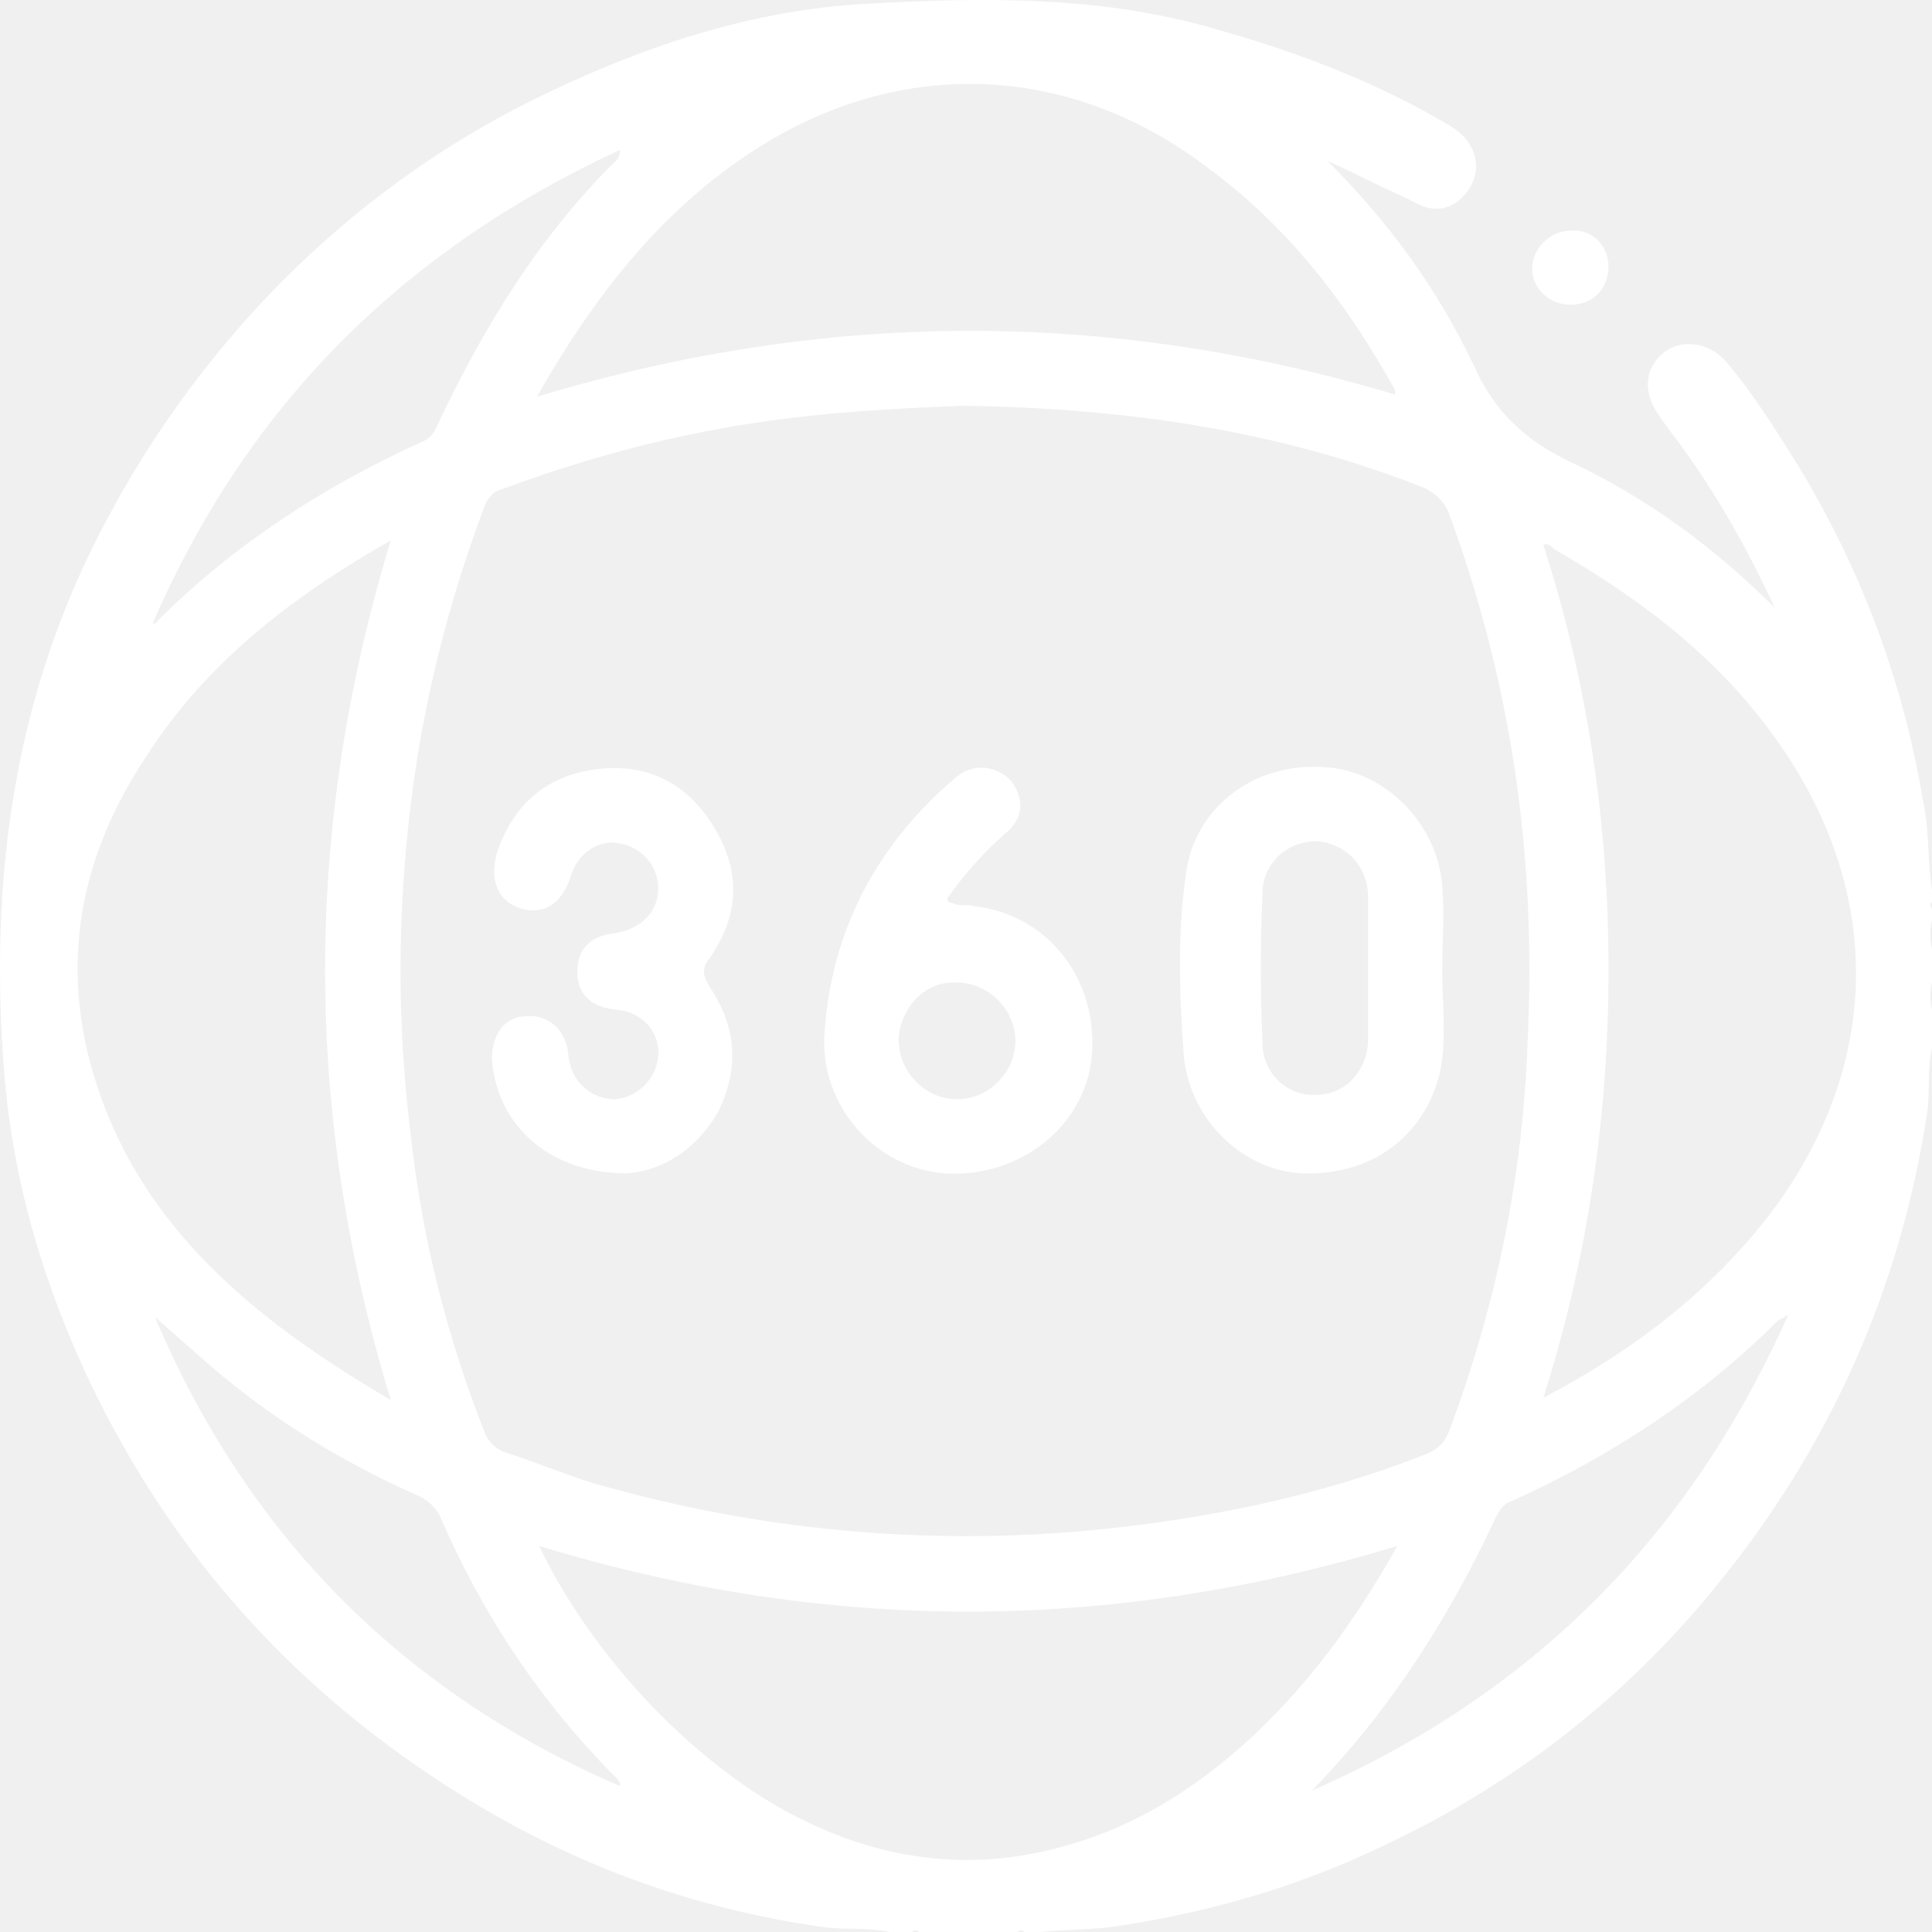
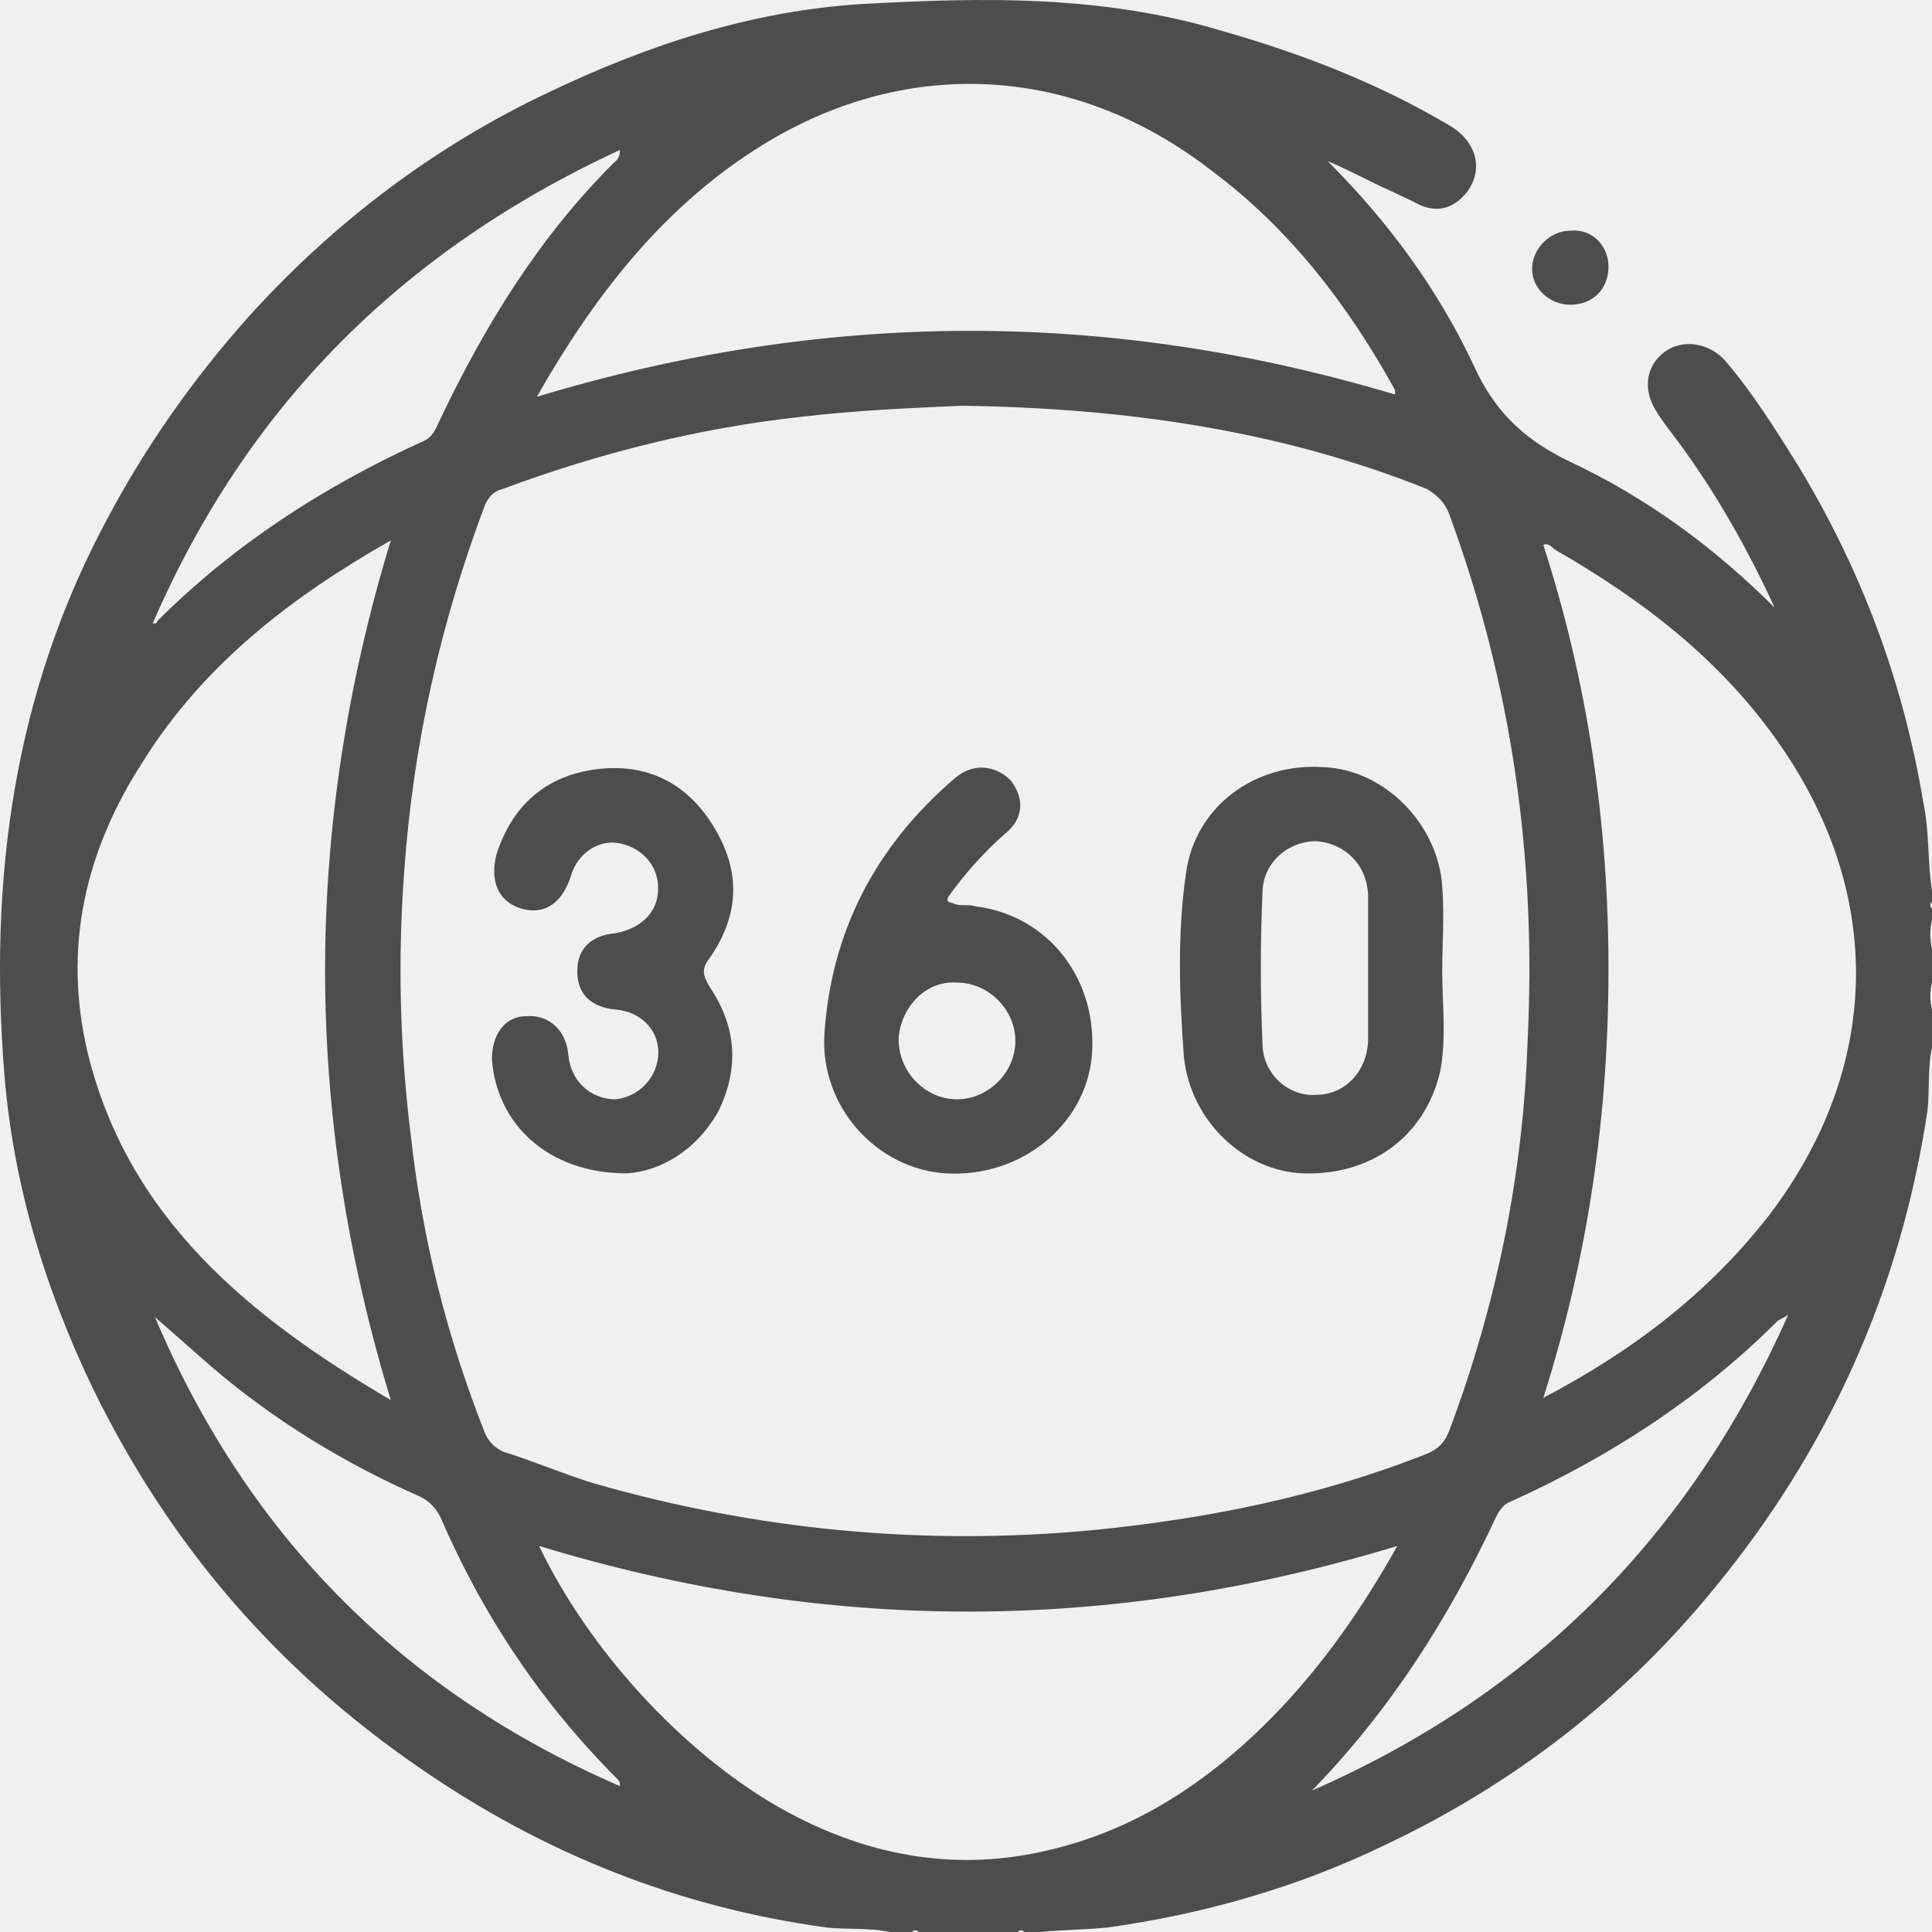
<svg xmlns="http://www.w3.org/2000/svg" version="1.1" id="Layer_1" x="0px" y="0px" viewBox="-2 0 40 40" xml:space="preserve" width="40" height="40">
  <defs id="defs21" />
  <style type="text/css" id="style2">
	.st0{fill:#010101;}
	.st1{fill:#050404;}
</style>
-   <g id="g16" transform="matrix(1.25,0,0,1.25,31.74718,33.79861)" style="fill:#ffffff">
-     <g id="g187" transform="matrix(0.3721125,0,0,0.3717568,-26.99942,-26.9728)" style="fill:#ffffff">
-       <path class="st0" d="m 86,39.5 c 0,0.2 0,0.3 0,0.5 -0.1,0.1 -0.1,0.2 0,0.3 0,0.2 0,0.3 0,0.5 -0.1,0.4 -0.1,0.9 0,1.3 0,0.5 0,1 0,1.5 -0.1,0.4 -0.1,0.8 0,1.2 0,0.6 0,1.1 0,1.7 -0.2,0.9 -0.1,1.9 -0.2,2.8 -1.2,8 -4.4,15.1 -9.5,21.3 -4,4.9 -8.9,8.7 -14.6,11.4 -3.9,1.9 -8.1,3.1 -12.4,3.7 -1,0.1 -2,0.1 -3,0.2 -0.2,0 -0.4,0 -0.7,0 -0.1,-0.1 -0.2,-0.1 -0.3,0 -1.5,0 -2.9,0 -4.4,0 -0.1,-0.1 -0.2,-0.1 -0.3,0 -0.3,0 -0.7,0 -1,0 C 38.7,85.7 37.7,85.8 36.8,85.7 30.2,84.8 24.2,82.4 18.7,78.6 12.3,74.2 7.5,68.6 4.1,61.6 2,57.2 0.6,52.6 0.2,47.7 -0.5,39 0.6,30.7 4.8,22.9 c 1.7,-3.2 3.8,-6.2 6.3,-9 3.8,-4.2 8.3,-7.6 13.4,-10 4.4,-2.1 9,-3.6 13.9,-3.9 5.4,-0.3 10.7,-0.4 16,1.2 3.5,1 6.9,2.3 10.1,4.2 1.4,0.8 1.6,2.3 0.5,3.3 C 64.3,9.3 63.6,9.2 62.9,8.8 62.3,8.5 61.6,8.2 61,7.9 60.4,7.6 59.8,7.3 59.1,7 c 2.7,2.7 4.9,5.7 6.5,9.1 0.9,2 2.2,3.3 4.3,4.3 3.4,1.6 6.4,3.8 9.1,6.5 -1.2,-2.6 -2.6,-5.1 -4.3,-7.4 -0.3,-0.4 -0.7,-0.9 -1,-1.4 -0.6,-1 -0.4,-2 0.4,-2.6 0.8,-0.6 2,-0.4 2.7,0.4 1.2,1.4 2.2,3 3.2,4.6 2.8,4.6 4.7,9.6 5.6,15 0.3,1.4 0.2,2.8 0.4,4 z M 35.6,18.4 c -4.5,0.5 -8.9,1.6 -13.2,3.2 -0.4,0.1 -0.6,0.3 -0.8,0.7 -2,5.3 -3.2,10.7 -3.6,16.3 -0.3,4 -0.2,7.9 0.3,11.9 0.5,4.5 1.6,8.9 3.3,13.2 0.2,0.4 0.4,0.6 0.8,0.8 1.3,0.4 2.7,1 4,1.4 7.3,2.1 14.7,2.8 22.2,2.1 5.1,-0.5 10.1,-1.5 14.9,-3.4 0.5,-0.2 0.8,-0.5 1,-1 C 66.6,58 67.8,52.2 68,46.2 68.4,38.1 67.3,30.3 64.5,22.7 64.3,22.2 64,21.9 63.5,21.6 57,19 50.1,18 42.8,17.9 40.6,18 38.1,18.1 35.6,18.4 Z m 43.2,35.5 c 4.9,-6.5 5.1,-14.1 0.5,-20.8 -2.6,-3.8 -6.1,-6.5 -10.1,-8.8 -0.1,-0.1 -0.3,-0.3 -0.5,-0.2 2,6.2 2.9,12.5 2.9,18.9 0,6.5 -0.9,12.8 -2.9,19.1 4,-2.1 7.4,-4.7 10.1,-8.2 z M 62.1,17.4 c 0,-0.1 0,-0.2 0,-0.2 C 60,13.4 57.4,10 53.9,7.4 47.7,2.6 40.1,2.3 33.6,6.5 c -4.2,2.7 -7.2,6.6 -9.7,11 12.9,-3.9 25.5,-3.9 38.2,-0.1 z M 34.6,80.3 c 3.5,2 7.3,2.9 11.4,2.1 3.6,-0.7 6.6,-2.4 9.3,-4.8 2.8,-2.5 5,-5.5 6.9,-8.9 -12.8,3.9 -25.4,3.9 -38.2,0 2.2,4.6 6.3,9.1 10.6,11.6 z M 6.4,33.7 c -2.6,4 -3.6,8.3 -2.5,13 1.8,7.4 7.2,11.8 13.5,15.5 -3.9,-12.8 -3.9,-25.5 0,-38.3 -4.4,2.5 -8.3,5.5 -11,9.8 z M 7,27.5 c 3.4,-3.4 7.4,-6 11.8,-8 0.5,-0.2 0.6,-0.6 0.8,-1 2,-4.2 4.4,-8.1 7.7,-11.4 C 27.4,7 27.6,6.9 27.6,6.5 17.9,11 11,17.9 6.8,27.6 c 0.1,0 0.2,0 0.2,-0.1 z m 72.6,30.9 c -0.3,0.2 -0.4,0.2 -0.5,0.3 -3.4,3.4 -7.4,6 -11.8,8 -0.3,0.1 -0.5,0.3 -0.7,0.7 -2.1,4.5 -4.7,8.6 -8.2,12.2 9.8,-4.3 16.8,-11.3 21.2,-21.2 z m -52,21 c 0,-0.1 0,-0.2 -0.1,-0.3 -3.4,-3.4 -6,-7.3 -7.9,-11.7 C 19.4,67 19.1,66.7 18.7,66.5 15.3,65 12.2,63.1 9.4,60.7 8.6,60 7.7,59.2 6.9,58.5 c 4.1,9.7 11,16.7 20.7,20.9 z" id="path4" style="fill:#ffffff" />
-       <path class="st1" d="m 71.6,11.7 c 0,1 -0.7,1.7 -1.7,1.7 -0.9,0 -1.7,-0.7 -1.7,-1.6 0,-0.9 0.8,-1.7 1.7,-1.7 1,-0.1 1.7,0.7 1.7,1.6 z" id="path6" style="fill:#ffffff" />
-       <g id="g14" style="fill:#ffffff">
-         <path class="st0" d="m 27.9,52.1 c -3.5,0 -5.8,-2.2 -6,-5.1 0,-1.1 0.6,-1.9 1.5,-1.9 1,-0.1 1.8,0.6 1.9,1.7 0.1,1.2 1,2 2.1,2 1,-0.1 1.8,-0.9 1.9,-1.9 0.1,-1.1 -0.7,-2 -1.9,-2.1 -1.1,-0.1 -1.7,-0.7 -1.7,-1.7 0,-1 0.6,-1.6 1.7,-1.7 1.1,-0.2 1.9,-0.9 1.9,-2 0,-1 -0.7,-1.8 -1.7,-2 -0.9,-0.2 -1.9,0.4 -2.2,1.5 -0.4,1.2 -1.2,1.7 -2.2,1.4 -1,-0.3 -1.4,-1.2 -1.1,-2.4 0.7,-2.2 2.2,-3.5 4.4,-3.8 2.3,-0.3 4.1,0.6 5.3,2.6 1.2,2 1.1,3.9 -0.2,5.8 -0.4,0.5 -0.3,0.8 0,1.3 1.2,1.8 1.3,3.6 0.4,5.5 -1,1.8 -2.6,2.7 -4.1,2.8 z" id="path8" style="fill:#ffffff" />
-         <path class="st0" d="m 64.2,43.1 c 0,1.5 0.2,3 -0.1,4.5 -0.7,2.9 -3.1,4.6 -6.1,4.5 -2.6,-0.1 -5,-2.3 -5.3,-5.2 -0.2,-2.7 -0.3,-5.5 0.1,-8.2 0.4,-2.9 3,-4.9 6.1,-4.7 2.7,0.1 5.1,2.5 5.3,5.3 0.1,1.3 0,2.6 0,3.8 z m -3.3,-3.3 c 0,-1.4 -1,-2.4 -2.3,-2.5 -1.3,0 -2.4,1 -2.4,2.3 -0.1,2.2 -0.1,4.5 0,6.7 0,1.4 1.2,2.4 2.4,2.3 1.3,0 2.3,-1.1 2.3,-2.5 0,-1.1 0,-2.1 0,-3.2 0,-0.9 0,-2 0,-3.1 z" id="path10" style="fill:#ffffff" />
-         <path class="st0" d="m 43.4,40.2 c 3.3,0.4 5.5,3.3 5.2,6.7 -0.3,3.1 -3.2,5.4 -6.5,5.2 -3.1,-0.2 -5.6,-3 -5.4,-6.2 0.3,-4.6 2.3,-8.4 5.8,-11.4 0.8,-0.7 1.8,-0.6 2.5,0.1 0.6,0.8 0.6,1.7 -0.3,2.4 -0.9,0.8 -1.8,1.8 -2.5,2.8 -0.1,0.3 0.2,0.2 0.3,0.3 0.3,0.1 0.6,0 0.9,0.1 z M 40,46.1 c 0,1.5 1.2,2.7 2.6,2.7 1.4,0 2.6,-1.2 2.6,-2.6 0,-1.4 -1.2,-2.6 -2.6,-2.6 -1.4,-0.1 -2.5,1.1 -2.6,2.5 z" id="path12" style="fill:#ffffff" />
+   <g id="g16" transform="matrix(1.25,0,0,1.25,31.74718,33.79861)" style="fill:#4d4d4d">
+     <g id="g187" transform="matrix(0.3721125,0,0,0.3717568,-26.99942,-26.9728)" style="fill:#4d4d4d">
+       <path class="st0" d="m 86,39.5 c 0,0.2 0,0.3 0,0.5 -0.1,0.1 -0.1,0.2 0,0.3 0,0.2 0,0.3 0,0.5 -0.1,0.4 -0.1,0.9 0,1.3 0,0.5 0,1 0,1.5 -0.1,0.4 -0.1,0.8 0,1.2 0,0.6 0,1.1 0,1.7 -0.2,0.9 -0.1,1.9 -0.2,2.8 -1.2,8 -4.4,15.1 -9.5,21.3 -4,4.9 -8.9,8.7 -14.6,11.4 -3.9,1.9 -8.1,3.1 -12.4,3.7 -1,0.1 -2,0.1 -3,0.2 -0.2,0 -0.4,0 -0.7,0 -0.1,-0.1 -0.2,-0.1 -0.3,0 -1.5,0 -2.9,0 -4.4,0 -0.1,-0.1 -0.2,-0.1 -0.3,0 -0.3,0 -0.7,0 -1,0 C 38.7,85.7 37.7,85.8 36.8,85.7 30.2,84.8 24.2,82.4 18.7,78.6 12.3,74.2 7.5,68.6 4.1,61.6 2,57.2 0.6,52.6 0.2,47.7 -0.5,39 0.6,30.7 4.8,22.9 c 1.7,-3.2 3.8,-6.2 6.3,-9 3.8,-4.2 8.3,-7.6 13.4,-10 4.4,-2.1 9,-3.6 13.9,-3.9 5.4,-0.3 10.7,-0.4 16,1.2 3.5,1 6.9,2.3 10.1,4.2 1.4,0.8 1.6,2.3 0.5,3.3 C 64.3,9.3 63.6,9.2 62.9,8.8 62.3,8.5 61.6,8.2 61,7.9 60.4,7.6 59.8,7.3 59.1,7 c 2.7,2.7 4.9,5.7 6.5,9.1 0.9,2 2.2,3.3 4.3,4.3 3.4,1.6 6.4,3.8 9.1,6.5 -1.2,-2.6 -2.6,-5.1 -4.3,-7.4 -0.3,-0.4 -0.7,-0.9 -1,-1.4 -0.6,-1 -0.4,-2 0.4,-2.6 0.8,-0.6 2,-0.4 2.7,0.4 1.2,1.4 2.2,3 3.2,4.6 2.8,4.6 4.7,9.6 5.6,15 0.3,1.4 0.2,2.8 0.4,4 z M 35.6,18.4 c -4.5,0.5 -8.9,1.6 -13.2,3.2 -0.4,0.1 -0.6,0.3 -0.8,0.7 -2,5.3 -3.2,10.7 -3.6,16.3 -0.3,4 -0.2,7.9 0.3,11.9 0.5,4.5 1.6,8.9 3.3,13.2 0.2,0.4 0.4,0.6 0.8,0.8 1.3,0.4 2.7,1 4,1.4 7.3,2.1 14.7,2.8 22.2,2.1 5.1,-0.5 10.1,-1.5 14.9,-3.4 0.5,-0.2 0.8,-0.5 1,-1 C 66.6,58 67.8,52.2 68,46.2 68.4,38.1 67.3,30.3 64.5,22.7 64.3,22.2 64,21.9 63.5,21.6 57,19 50.1,18 42.8,17.9 40.6,18 38.1,18.1 35.6,18.4 Z m 43.2,35.5 c 4.9,-6.5 5.1,-14.1 0.5,-20.8 -2.6,-3.8 -6.1,-6.5 -10.1,-8.8 -0.1,-0.1 -0.3,-0.3 -0.5,-0.2 2,6.2 2.9,12.5 2.9,18.9 0,6.5 -0.9,12.8 -2.9,19.1 4,-2.1 7.4,-4.7 10.1,-8.2 z M 62.1,17.4 c 0,-0.1 0,-0.2 0,-0.2 C 60,13.4 57.4,10 53.9,7.4 47.7,2.6 40.1,2.3 33.6,6.5 c -4.2,2.7 -7.2,6.6 -9.7,11 12.9,-3.9 25.5,-3.9 38.2,-0.1 z M 34.6,80.3 c 3.5,2 7.3,2.9 11.4,2.1 3.6,-0.7 6.6,-2.4 9.3,-4.8 2.8,-2.5 5,-5.5 6.9,-8.9 -12.8,3.9 -25.4,3.9 -38.2,0 2.2,4.6 6.3,9.1 10.6,11.6 z M 6.4,33.7 c -2.6,4 -3.6,8.3 -2.5,13 1.8,7.4 7.2,11.8 13.5,15.5 -3.9,-12.8 -3.9,-25.5 0,-38.3 -4.4,2.5 -8.3,5.5 -11,9.8 z M 7,27.5 c 3.4,-3.4 7.4,-6 11.8,-8 0.5,-0.2 0.6,-0.6 0.8,-1 2,-4.2 4.4,-8.1 7.7,-11.4 C 27.4,7 27.6,6.9 27.6,6.5 17.9,11 11,17.9 6.8,27.6 c 0.1,0 0.2,0 0.2,-0.1 z m 72.6,30.9 c -0.3,0.2 -0.4,0.2 -0.5,0.3 -3.4,3.4 -7.4,6 -11.8,8 -0.3,0.1 -0.5,0.3 -0.7,0.7 -2.1,4.5 -4.7,8.6 -8.2,12.2 9.8,-4.3 16.8,-11.3 21.2,-21.2 z m -52,21 c 0,-0.1 0,-0.2 -0.1,-0.3 -3.4,-3.4 -6,-7.3 -7.9,-11.7 C 19.4,67 19.1,66.7 18.7,66.5 15.3,65 12.2,63.1 9.4,60.7 8.6,60 7.7,59.2 6.9,58.5 c 4.1,9.7 11,16.7 20.7,20.9 z" id="path4" style="fill:#4d4d4d" />
+       <path class="st1" d="m 71.6,11.7 c 0,1 -0.7,1.7 -1.7,1.7 -0.9,0 -1.7,-0.7 -1.7,-1.6 0,-0.9 0.8,-1.7 1.7,-1.7 1,-0.1 1.7,0.7 1.7,1.6 z" id="path6" style="fill:#4d4d4d" />
+       <g id="g14" style="fill:#4d4d4d">
+         <path class="st0" d="m 27.9,52.1 c -3.5,0 -5.8,-2.2 -6,-5.1 0,-1.1 0.6,-1.9 1.5,-1.9 1,-0.1 1.8,0.6 1.9,1.7 0.1,1.2 1,2 2.1,2 1,-0.1 1.8,-0.9 1.9,-1.9 0.1,-1.1 -0.7,-2 -1.9,-2.1 -1.1,-0.1 -1.7,-0.7 -1.7,-1.7 0,-1 0.6,-1.6 1.7,-1.7 1.1,-0.2 1.9,-0.9 1.9,-2 0,-1 -0.7,-1.8 -1.7,-2 -0.9,-0.2 -1.9,0.4 -2.2,1.5 -0.4,1.2 -1.2,1.7 -2.2,1.4 -1,-0.3 -1.4,-1.2 -1.1,-2.4 0.7,-2.2 2.2,-3.5 4.4,-3.8 2.3,-0.3 4.1,0.6 5.3,2.6 1.2,2 1.1,3.9 -0.2,5.8 -0.4,0.5 -0.3,0.8 0,1.3 1.2,1.8 1.3,3.6 0.4,5.5 -1,1.8 -2.6,2.7 -4.1,2.8 z" id="path8" style="fill:#4d4d4d" />
+         <path class="st0" d="m 64.2,43.1 c 0,1.5 0.2,3 -0.1,4.5 -0.7,2.9 -3.1,4.6 -6.1,4.5 -2.6,-0.1 -5,-2.3 -5.3,-5.2 -0.2,-2.7 -0.3,-5.5 0.1,-8.2 0.4,-2.9 3,-4.9 6.1,-4.7 2.7,0.1 5.1,2.5 5.3,5.3 0.1,1.3 0,2.6 0,3.8 z m -3.3,-3.3 c 0,-1.4 -1,-2.4 -2.3,-2.5 -1.3,0 -2.4,1 -2.4,2.3 -0.1,2.2 -0.1,4.5 0,6.7 0,1.4 1.2,2.4 2.4,2.3 1.3,0 2.3,-1.1 2.3,-2.5 0,-1.1 0,-2.1 0,-3.2 0,-0.9 0,-2 0,-3.1 z" id="path10" style="fill:#4d4d4d" />
+         <path class="st0" d="m 43.4,40.2 c 3.3,0.4 5.5,3.3 5.2,6.7 -0.3,3.1 -3.2,5.4 -6.5,5.2 -3.1,-0.2 -5.6,-3 -5.4,-6.2 0.3,-4.6 2.3,-8.4 5.8,-11.4 0.8,-0.7 1.8,-0.6 2.5,0.1 0.6,0.8 0.6,1.7 -0.3,2.4 -0.9,0.8 -1.8,1.8 -2.5,2.8 -0.1,0.3 0.2,0.2 0.3,0.3 0.3,0.1 0.6,0 0.9,0.1 z M 40,46.1 c 0,1.5 1.2,2.7 2.6,2.7 1.4,0 2.6,-1.2 2.6,-2.6 0,-1.4 -1.2,-2.6 -2.6,-2.6 -1.4,-0.1 -2.5,1.1 -2.6,2.5 z" id="path12" style="fill:#4d4d4d" />
      </g>
    </g>
  </g>
</svg>
